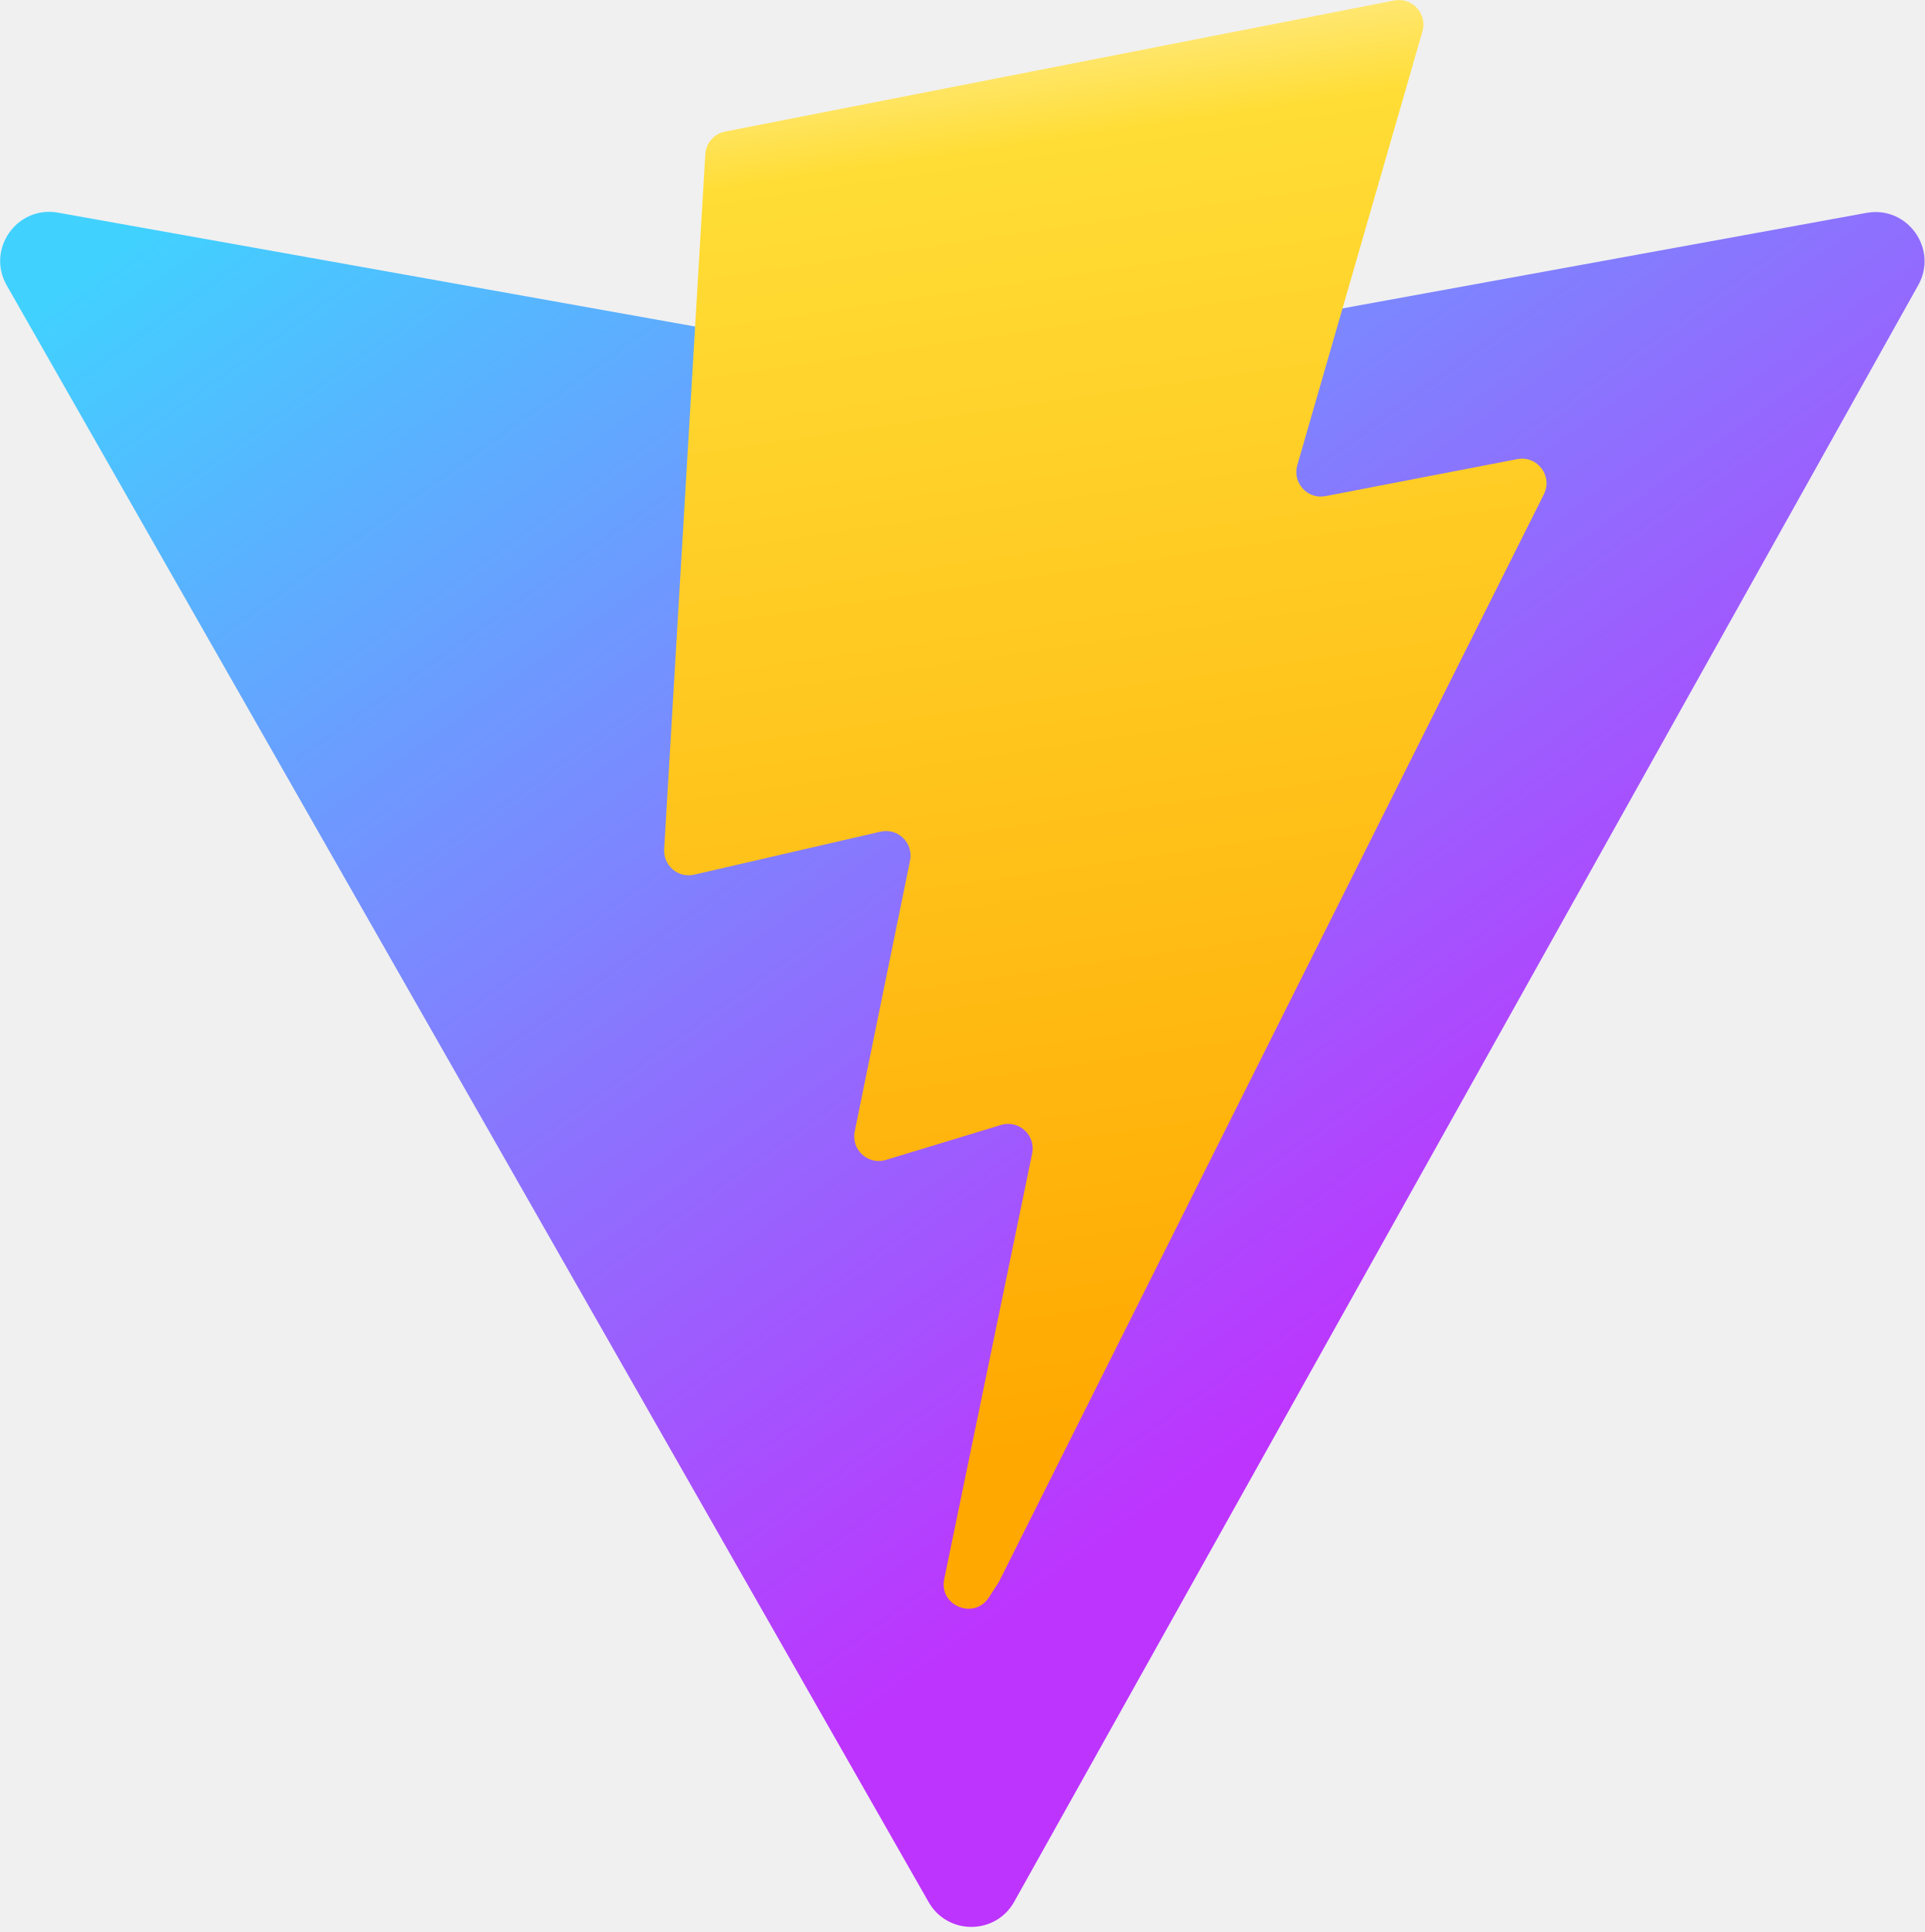
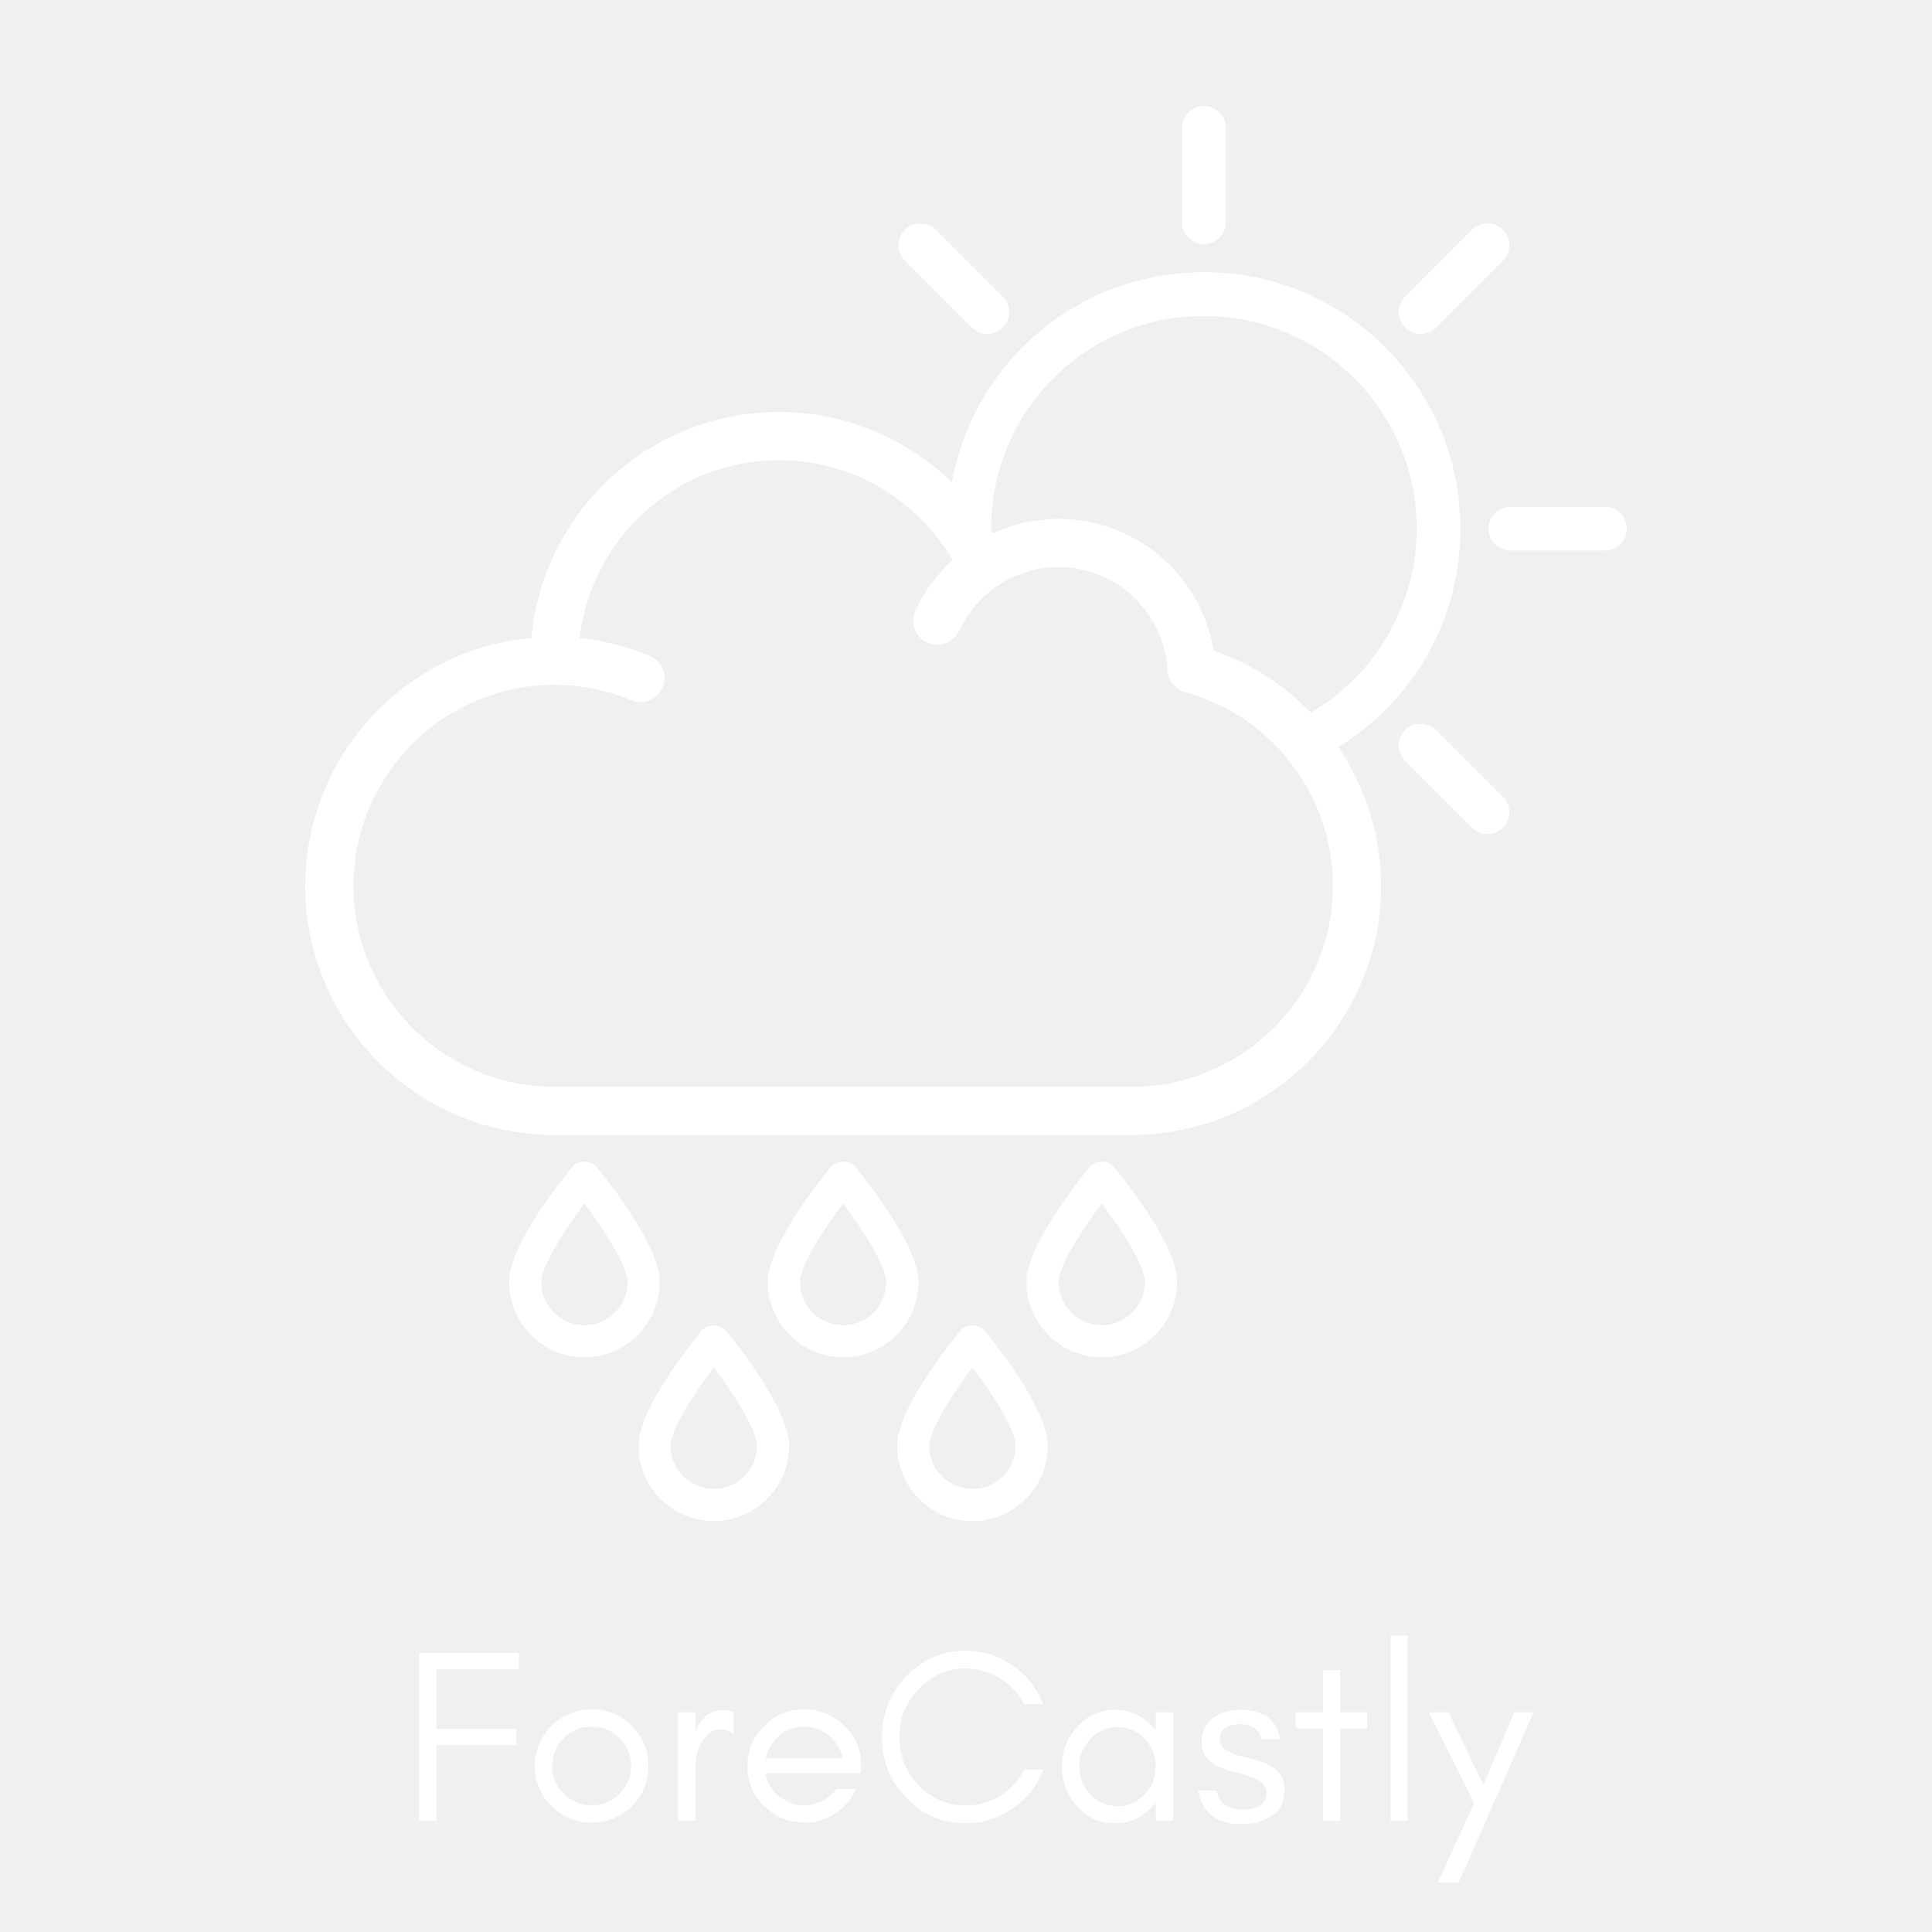
- <svg xmlns="http://www.w3.org/2000/svg" aria-hidden="true" role="img" class="iconify iconify--logos" width="31.88" height="32" preserveAspectRatio="xMidYMid meet" viewBox="0 0 256 257">
+ <svg xmlns="http://www.w3.org/2000/svg" width="1080" zoomAndPan="magnify" viewBox="0 0 810 810" height="1080" preserveAspectRatio="xMidYMid meet" version="1.0">
  <defs>
-     <linearGradient id="IconifyId1813088fe1fbc01fb466" x1="-.828%" x2="57.636%" y1="7.652%" y2="78.411%">
-       <stop offset="0%" stop-color="#41D1FF" />
-       <stop offset="100%" stop-color="#BD34FE" />
-     </linearGradient>
-     <linearGradient id="IconifyId1813088fe1fbc01fb467" x1="43.376%" x2="50.316%" y1="2.242%" y2="89.03%">
-       <stop offset="0%" stop-color="#FFEA83" />
-       <stop offset="8.333%" stop-color="#FFDD35" />
-       <stop offset="100%" stop-color="#FFA800" />
-     </linearGradient>
+     <g />
+     <clipPath id="cacb582aa1">
+       <path d="M 624 212 L 682.23 212 L 682.23 231 L 624 231 Z M 624 212 " clip-rule="nonzero" />
+     </clipPath>
+     <clipPath id="d8950939dc">
+       <path d="M 495 44.371 L 514 44.371 L 514 103 L 495 103 Z M 495 44.371 " clip-rule="nonzero" />
+     </clipPath>
+     <clipPath id="adb1db4b34">
+       <path d="M 267 555 L 331 555 L 331 637.621 L 267 637.621 Z M 267 555 " clip-rule="nonzero" />
+     </clipPath>
+     <clipPath id="51e617b0d3">
+       <path d="M 376 555 L 440 555 L 440 637.621 L 376 637.621 Z M 376 555 " clip-rule="nonzero" />
+     </clipPath>
+     <clipPath id="0b262d3cc3">
+       <rect x="0" width="481" y="0" height="127" />
+     </clipPath>
  </defs>
-   <path fill="url(#IconifyId1813088fe1fbc01fb466)" d="M255.153 37.938L134.897 252.976c-2.483 4.44-8.862 4.466-11.382.048L.875 37.958c-2.746-4.814 1.371-10.646 6.827-9.67l120.385 21.517a6.537 6.537 0 0 0 2.322-.004l117.867-21.483c5.438-.991 9.574 4.796 6.877 9.62Z" />
-   <path fill="url(#IconifyId1813088fe1fbc01fb467)" d="M185.432.063L96.44 17.501a3.268 3.268 0 0 0-2.634 3.014l-5.474 92.456a3.268 3.268 0 0 0 3.997 3.378l24.777-5.718c2.318-.535 4.413 1.507 3.936 3.838l-7.361 36.047c-.495 2.426 1.782 4.5 4.151 3.78l15.304-4.649c2.372-.72 4.652 1.36 4.15 3.788l-11.698 56.621c-.732 3.542 3.979 5.473 5.943 2.437l1.313-2.028l72.516-144.72c1.215-2.423-.88-5.186-3.54-4.672l-25.505 4.922c-2.396.462-4.435-1.77-3.759-4.114l16.646-57.705c.677-2.35-1.37-4.583-3.769-4.113Z" />
+   <path fill="#ffffff" d="M 612.277 221.664 C 612.277 162.355 564.059 114.105 504.789 114.105 C 452.555 114.105 408.496 151.031 399.074 202.195 C 379.98 183.703 354.141 172.73 326.691 172.73 C 272.375 172.73 227.617 214.395 222.77 267.434 C 169.664 272.348 128.004 317.039 128.004 371.422 C 128.004 428.973 174.781 475.816 232.395 475.816 L 475.375 475.816 C 532.516 475.344 579.027 428.566 579.027 371.422 C 579.027 350.121 572.438 330.008 561.102 313.18 C 593.148 293.41 612.277 259.211 612.277 221.664 Z M 415.539 221.664 C 415.539 220.359 415.531 219.055 415.672 217.574 C 417.766 169.859 456.91 132.484 504.789 132.484 C 553.965 132.484 593.969 172.488 593.969 221.664 C 593.969 252.953 577.191 282.352 550.184 298.395 C 549.953 298.531 549.801 298.727 549.586 298.883 C 538.387 287.266 524.566 278.168 508.828 272.75 C 503.645 241.25 476.316 217.559 443.742 217.559 C 434.184 217.559 424.895 219.645 416.277 223.617 C 416.02 223.18 415.738 222.785 415.473 222.359 C 415.484 222.125 415.539 221.906 415.539 221.664 Z M 475.309 455.625 L 232.395 455.625 C 232.328 455.625 232.328 455.625 232.262 455.625 C 185.887 455.555 148.195 417.797 148.195 371.422 C 148.195 324.98 185.953 287.152 232.395 287.152 C 243.57 287.152 254.406 289.309 264.637 293.547 C 269.816 295.703 275.742 293.277 277.828 288.094 C 279.98 282.98 277.559 277.059 272.375 274.902 C 263.02 271 253.125 268.574 243.031 267.5 C 247.809 225.566 283.484 192.922 326.695 192.922 C 356.715 192.922 384.445 209.078 399.383 234.719 C 392.855 240.645 387.539 247.91 383.77 255.988 C 381.48 261.105 383.703 267.094 388.75 269.383 C 393.797 271.738 399.789 269.52 402.145 264.469 C 403.355 261.711 404.902 259.152 406.719 256.73 C 409.211 253.164 412.309 250 415.805 247.309 C 416.547 246.77 417.219 246.234 417.961 245.762 C 425.633 240.508 434.52 237.75 443.738 237.75 C 468.035 237.75 488.094 256.73 489.441 280.961 C 489.711 285.336 492.672 289.039 496.844 290.184 C 510.375 293.883 522.422 300.816 532.25 310.035 C 535.344 312.93 538.172 316.027 540.797 319.391 C 552.172 333.863 558.832 352.035 558.832 371.422 C 558.836 417.461 521.344 455.289 475.309 455.625 Z M 475.309 455.625 " fill-opacity="1" fill-rule="nonzero" />
+   <g clip-path="url(#cacb582aa1)">
+     <path fill="#ffffff" d="M 672.898 212.5 L 633.25 212.5 C 628.199 212.5 624.086 216.609 624.086 221.664 C 624.086 226.715 628.199 230.824 633.25 230.824 L 672.898 230.824 C 677.953 230.824 682.062 226.715 682.062 221.664 C 682.062 216.609 677.953 212.5 672.898 212.5 Z M 672.898 212.5 " fill-opacity="1" fill-rule="nonzero" />
+   </g>
+   <g clip-path="url(#d8950939dc)">
+     <path fill="#ffffff" d="M 504.773 102.344 C 509.824 102.344 513.934 98.23 513.934 93.18 L 513.934 53.531 C 513.934 48.48 509.824 44.371 504.773 44.371 C 499.723 44.371 495.609 48.48 495.609 53.531 L 495.609 93.18 C 495.609 98.23 499.723 102.344 504.773 102.344 Z M 504.773 102.344 " fill-opacity="1" fill-rule="nonzero" />
+   </g>
+   <path fill="#ffffff" d="M 595.621 139.977 C 598.062 139.977 600.363 139.023 602.098 137.289 L 630.133 109.254 C 631.867 107.52 632.82 105.219 632.82 102.777 C 632.82 100.328 631.867 98.027 630.133 96.293 C 626.672 92.832 620.641 92.832 617.18 96.293 L 589.141 124.332 C 585.57 127.902 585.57 133.719 589.141 137.289 C 590.875 139.023 593.176 139.977 595.621 139.977 Z M 595.621 139.977 " fill-opacity="1" fill-rule="nonzero" />
+   <path fill="#ffffff" d="M 602.098 306.031 C 598.633 302.57 592.605 302.57 589.141 306.027 C 587.41 307.762 586.457 310.062 586.457 312.508 C 586.457 314.957 587.41 317.258 589.141 318.988 L 617.176 347.02 C 618.902 348.754 621.203 349.707 623.656 349.707 C 626.109 349.707 628.41 348.754 630.133 347.027 C 631.867 345.293 632.82 342.992 632.82 340.543 C 632.82 338.098 631.867 335.797 630.133 334.066 Z M 602.098 306.031 " fill-opacity="1" fill-rule="nonzero" />
+   <path fill="#ffffff" d="M 407.445 137.293 C 409.18 139.023 411.484 139.977 413.922 139.977 C 416.367 139.977 418.664 139.023 420.402 137.289 C 422.133 135.559 423.086 133.258 423.086 130.812 C 423.086 128.363 422.133 126.066 420.402 124.332 L 392.363 96.293 C 388.898 92.832 382.875 92.832 379.406 96.293 C 377.672 98.027 376.719 100.328 376.719 102.777 C 376.719 105.219 377.672 107.52 379.406 109.254 Z M 407.445 137.293 " fill-opacity="1" fill-rule="nonzero" />
+   <path fill="#ffffff" d="M 245.02 569.047 C 227.613 569.047 213.453 554.887 213.453 537.48 C 213.453 522.125 235.422 494.707 239.824 489.367 C 242.383 486.27 247.652 486.262 250.211 489.367 C 254.613 494.707 276.586 522.125 276.586 537.48 C 276.586 554.887 262.422 569.047 245.02 569.047 Z M 245.023 504.539 C 236.301 516.133 226.918 531.023 226.918 537.484 C 226.918 547.465 235.039 555.586 245.02 555.586 C 255.004 555.586 263.125 547.465 263.125 537.484 C 263.125 531.016 253.742 516.125 245.023 504.539 Z M 245.023 504.539 " fill-opacity="1" fill-rule="nonzero" />
+   <path fill="#ffffff" d="M 353.48 569.047 C 336.078 569.047 321.914 554.887 321.914 537.48 C 321.914 522.125 343.887 494.707 348.289 489.367 C 350.848 486.266 356.117 486.266 358.676 489.367 C 363.078 494.707 385.051 522.125 385.051 537.48 C 385.051 554.887 370.887 569.047 353.48 569.047 Z M 353.48 504.539 C 344.758 516.133 335.375 531.023 335.375 537.484 C 335.375 547.465 343.496 555.586 353.48 555.586 C 363.465 555.586 371.586 547.465 371.586 537.484 C 371.586 531.016 362.203 516.125 353.48 504.539 Z M 353.48 504.539 " fill-opacity="1" fill-rule="nonzero" />
+   <path fill="#ffffff" d="M 461.945 569.047 C 444.539 569.047 430.379 554.887 430.379 537.48 C 430.379 522.125 452.348 494.707 456.754 489.367 C 459.309 486.266 464.582 486.266 467.137 489.367 C 471.543 494.707 493.512 522.125 493.512 537.48 C 493.512 554.887 479.352 569.047 461.945 569.047 Z M 461.945 504.539 C 453.223 516.133 443.84 531.023 443.84 537.484 C 443.84 547.465 451.961 555.586 461.945 555.586 C 471.93 555.586 480.051 547.465 480.051 537.484 C 480.051 531.016 470.668 516.125 461.945 504.539 Z M 461.945 504.539 " fill-opacity="1" fill-rule="nonzero" />
+   <g clip-path="url(#adb1db4b34)">
+     <path fill="#ffffff" d="M 299.25 637.715 C 281.848 637.715 267.688 623.551 267.688 606.148 C 267.688 590.789 289.656 563.371 294.059 558.031 C 296.617 554.93 301.887 554.93 304.445 558.031 C 308.852 563.375 330.82 590.789 330.82 606.148 C 330.816 623.551 316.656 637.715 299.25 637.715 Z M 299.25 573.207 C 290.531 584.793 281.148 599.691 281.148 606.148 C 281.148 616.133 289.27 624.254 299.25 624.254 C 309.234 624.254 317.355 616.133 317.355 606.148 C 317.355 599.688 307.973 584.793 299.25 573.207 Z M 299.25 573.207 " fill-opacity="1" fill-rule="nonzero" />
+   </g>
+   <g clip-path="url(#51e617b0d3)">
+     <path fill="#ffffff" d="M 407.715 637.715 C 390.309 637.715 376.148 623.551 376.148 606.148 C 376.148 590.789 398.117 563.371 402.523 558.031 C 405.082 554.93 410.352 554.93 412.91 558.031 C 417.312 563.375 439.281 590.789 439.281 606.148 C 439.281 623.551 425.121 637.715 407.715 637.715 Z M 407.715 573.207 C 398.992 584.793 389.609 599.691 389.609 606.148 C 389.609 616.133 397.73 624.254 407.715 624.254 C 417.699 624.254 425.82 616.133 425.82 606.148 C 425.82 599.688 416.438 584.793 407.715 573.207 Z M 407.715 573.207 " fill-opacity="1" fill-rule="nonzero" />
+   </g>
+   <g transform="matrix(1, 0, 0, 1, 167, 664)">
+     <g clip-path="url(#0b262d3cc3)">
+       <g fill="#ffffff" fill-opacity="1">
+         <g transform="translate(0.929967, 99.41277)">
+           <g>
+             <path d="M 49.578 -63.656 L 15 -63.656 L 15 -38.609 L 48.547 -38.609 L 48.547 -31.781 L 15 -31.781 L 15 0 L 7.766 0 L 7.766 -70.375 L 49.578 -70.375 Z M 49.578 -63.656 " />
+           </g>
+         </g>
+       </g>
+       <g fill="#ffffff" fill-opacity="1">
+         <g transform="translate(52.57862, 99.41277)">
+           <g>
+             <path d="M 45.016 -22.984 C 45.016 -27.535 43.395 -31.43 40.156 -34.672 C 36.914 -37.91 33.02 -39.531 28.469 -39.531 C 23.906 -39.531 20.004 -37.91 16.766 -34.672 C 13.523 -31.43 11.906 -27.535 11.906 -22.984 C 11.906 -18.492 13.523 -14.629 16.766 -11.391 C 20.004 -8.141 23.906 -6.516 28.469 -6.516 C 33.02 -6.516 36.914 -8.141 40.156 -11.391 C 43.395 -14.629 45.016 -18.492 45.016 -22.984 Z M 52.266 -22.984 C 52.266 -16.359 49.953 -10.766 45.328 -6.203 C 40.566 -1.586 34.945 0.719 28.469 0.719 C 21.977 0.719 16.391 -1.586 11.703 -6.203 C 7.004 -10.766 4.656 -16.359 4.656 -22.984 C 4.656 -29.535 7.004 -35.156 11.703 -39.844 C 16.316 -44.469 21.906 -46.781 28.469 -46.781 C 35.02 -46.781 40.641 -44.469 45.328 -39.844 C 49.953 -35.156 52.266 -29.535 52.266 -22.984 Z M 52.266 -22.984 " />
+           </g>
+         </g>
+       </g>
+       <g fill="#ffffff" fill-opacity="1">
+         <g transform="translate(109.506, 99.41277)">
+           <g>
+             <path d="M 31.156 -36.125 C 29.5 -37.645 27.703 -38.406 25.766 -38.406 C 23.91 -38.406 22.328 -37.883 21.016 -36.844 C 19.629 -35.738 18.488 -34.426 17.594 -32.906 C 15.863 -29.875 15 -26.492 15 -22.766 L 15 0 L 7.766 0 L 7.766 -45.547 L 15 -45.547 L 15 -36.125 L 15.312 -37.984 C 17.727 -43.641 21.488 -46.469 26.594 -46.469 C 28.188 -46.469 29.707 -46.16 31.156 -45.547 Z M 31.156 -36.125 " />
+           </g>
+         </g>
+       </g>
+       <g fill="#ffffff" fill-opacity="1">
+         <g transform="translate(141.6959, 99.41277)">
+           <g>
+             <path d="M 52.266 -23.812 L 52.266 -19.969 L 12.219 -19.969 C 12.906 -16.039 14.801 -12.832 17.906 -10.344 C 21.082 -7.789 24.602 -6.516 28.469 -6.516 C 31.082 -6.516 33.598 -7.141 36.016 -8.391 C 38.359 -9.555 40.328 -11.207 41.922 -13.344 L 50.203 -13.344 C 48.266 -9 45.363 -5.586 41.5 -3.109 C 37.57 -0.555 33.602 0.719 29.594 0.719 C 25.531 0.719 22.082 0.098 19.25 -1.141 C 16.352 -2.379 13.836 -4.066 11.703 -6.203 C 7.004 -10.766 4.656 -16.359 4.656 -22.984 C 4.656 -29.535 7.004 -35.156 11.703 -39.844 C 16.316 -44.469 21.906 -46.781 28.469 -46.781 C 34.812 -46.781 40.363 -44.535 45.125 -40.047 C 49.883 -35.492 52.266 -30.082 52.266 -23.812 Z M 44.609 -26.188 C 43.773 -30.051 41.844 -33.258 38.812 -35.812 C 35.781 -38.289 32.332 -39.531 28.469 -39.531 C 22.531 -39.531 17.867 -36.875 14.484 -31.562 C 13.453 -29.906 12.727 -28.113 12.312 -26.188 Z M 44.609 -26.188 " />
+           </g>
+         </g>
+       </g>
+       <g fill="#ffffff" fill-opacity="1">
+         <g transform="translate(198.1057, 99.41277)">
+           <g>
+             <path d="M 72.344 -21.531 C 69.719 -14.77 65.441 -9.352 59.516 -5.281 C 53.516 -1.07 46.926 1.031 39.75 1.031 C 30.02 1.031 21.703 -2.555 14.797 -9.734 C 8.035 -16.766 4.656 -25.219 4.656 -35.094 C 4.656 -39.988 5.551 -44.645 7.344 -49.062 C 9.145 -53.406 11.629 -57.234 14.797 -60.547 C 21.703 -67.723 30.02 -71.312 39.75 -71.312 C 46.926 -71.312 53.477 -69.273 59.406 -65.203 C 65.344 -61.066 69.625 -55.648 72.25 -48.953 L 64.266 -48.953 C 60.473 -55.922 54.816 -60.547 47.297 -62.828 C 44.816 -63.516 41.953 -63.859 38.703 -63.859 C 35.461 -63.859 32.148 -63.098 28.766 -61.578 C 25.391 -59.992 22.457 -57.891 19.969 -55.266 C 14.594 -49.68 11.906 -42.957 11.906 -35.094 C 11.906 -27.289 14.594 -20.594 19.969 -15 C 25.426 -9.281 32.02 -6.422 39.75 -6.422 C 44.988 -6.422 49.816 -7.801 54.234 -10.562 C 58.578 -13.32 61.957 -16.977 64.375 -21.531 Z M 72.344 -21.531 " />
+           </g>
+         </g>
+       </g>
+       <g fill="#ffffff" fill-opacity="1">
+         <g transform="translate(273.5604, 99.41277)">
+           <g>
+             <path d="M 43.984 -22.766 C 43.984 -27.18 42.469 -31.047 39.438 -34.359 C 36.332 -37.672 32.5 -39.328 27.938 -39.328 C 23.383 -39.328 19.594 -37.672 16.562 -34.359 C 13.457 -31.047 11.906 -27.18 11.906 -22.766 C 11.906 -18.348 13.457 -14.484 16.562 -11.172 C 19.594 -7.859 23.383 -6.203 27.938 -6.203 C 32.5 -6.203 36.332 -7.859 39.438 -11.172 C 42.469 -14.484 43.984 -18.348 43.984 -22.766 Z M 51.234 0 L 43.984 0 L 43.984 -7.766 C 43.566 -7.211 43.156 -6.691 42.75 -6.203 C 38.395 -1.379 33.082 1.031 26.812 1.031 C 20.531 1.031 15.25 -1.379 10.969 -6.203 C 6.758 -10.898 4.656 -16.422 4.656 -22.766 C 4.656 -29.117 6.758 -34.641 10.969 -39.328 C 15.25 -44.16 20.531 -46.578 26.812 -46.578 C 33.082 -46.578 38.395 -44.16 42.75 -39.328 C 43.156 -38.848 43.566 -38.332 43.984 -37.781 L 43.984 -45.547 L 51.234 -45.547 Z M 51.234 0 " />
+           </g>
+         </g>
+       </g>
+       <g fill="#ffffff" fill-opacity="1">
+         <g transform="translate(332.5579, 99.41277)">
+           <g>
+             <path d="M 14.391 -6.516 C 16.18 -5.273 18.523 -4.656 21.422 -4.656 C 28.047 -4.656 31.359 -7.141 31.359 -12.109 C 31.359 -15.004 28.977 -17.211 24.219 -18.734 C 22.219 -19.422 20.078 -20.039 17.797 -20.594 C 15.453 -21.145 13.281 -21.867 11.281 -22.766 C 8.938 -23.867 7.176 -25.25 6 -26.906 C 4.832 -28.562 4.25 -30.531 4.25 -32.812 C 4.25 -37.363 5.832 -40.781 9 -43.062 C 12.176 -45.406 15.973 -46.578 20.391 -46.578 C 24.805 -46.578 28.461 -45.68 31.359 -43.891 C 34.254 -42.086 36.223 -38.879 37.266 -34.266 L 29.5 -34.266 C 28.664 -36.816 27.457 -38.504 25.875 -39.328 C 24.352 -40.16 22.457 -40.578 20.188 -40.578 C 17.906 -40.578 15.973 -40.094 14.391 -39.125 C 12.734 -38.094 11.906 -36.57 11.906 -34.562 C 11.906 -32.5 12.594 -30.984 13.969 -30.016 C 15.281 -29.117 16.938 -28.328 18.938 -27.641 C 20.938 -27.016 23.113 -26.461 25.469 -25.984 C 27.738 -25.43 29.91 -24.672 31.984 -23.703 C 36.672 -21.492 39.016 -17.941 39.016 -13.047 C 39.016 -8.141 37.254 -4.516 33.734 -2.172 C 31.941 -0.992 29.977 -0.098 27.844 0.516 C 25.77 1.066 23.492 1.344 21.016 1.344 C 10.453 1.344 4.379 -3.348 2.797 -12.734 L 10.453 -12.734 C 11.211 -9.766 12.523 -7.691 14.391 -6.516 Z M 14.391 -6.516 " />
+           </g>
+         </g>
+       </g>
+       <g fill="#ffffff" fill-opacity="1">
+         <g transform="translate(374.1666, 99.41277)">
+           <g>
+             <path d="M 2.062 -38.812 L 2.062 -45.547 L 13.453 -45.547 L 13.453 -63.234 L 20.703 -63.234 L 20.703 -45.547 L 31.984 -45.547 L 31.984 -38.812 L 20.703 -38.812 L 20.703 0 L 13.453 0 L 13.453 -38.812 Z M 2.062 -38.812 " />
+           </g>
+         </g>
+       </g>
+       <g fill="#ffffff" fill-opacity="1">
+         <g transform="translate(408.2195, 99.41277)">
+           <g>
+             <path d="M 15 0 L 7.766 0 L 7.766 -77.625 L 15 -77.625 Z M 15 0 " />
+           </g>
+         </g>
+       </g>
+       <g fill="#ffffff" fill-opacity="1">
+         <g transform="translate(430.9905, 99.41277)">
+           <g>
+             <path d="M 13.562 25.875 L 4.766 25.875 L 20.078 -7.453 L 1.031 -45.547 L 9.312 -45.547 L 23.906 -15 L 36.953 -45.547 L 45.016 -45.547 Z M 13.562 25.875 " />
+           </g>
+         </g>
+       </g>
+     </g>
+   </g>
</svg>
